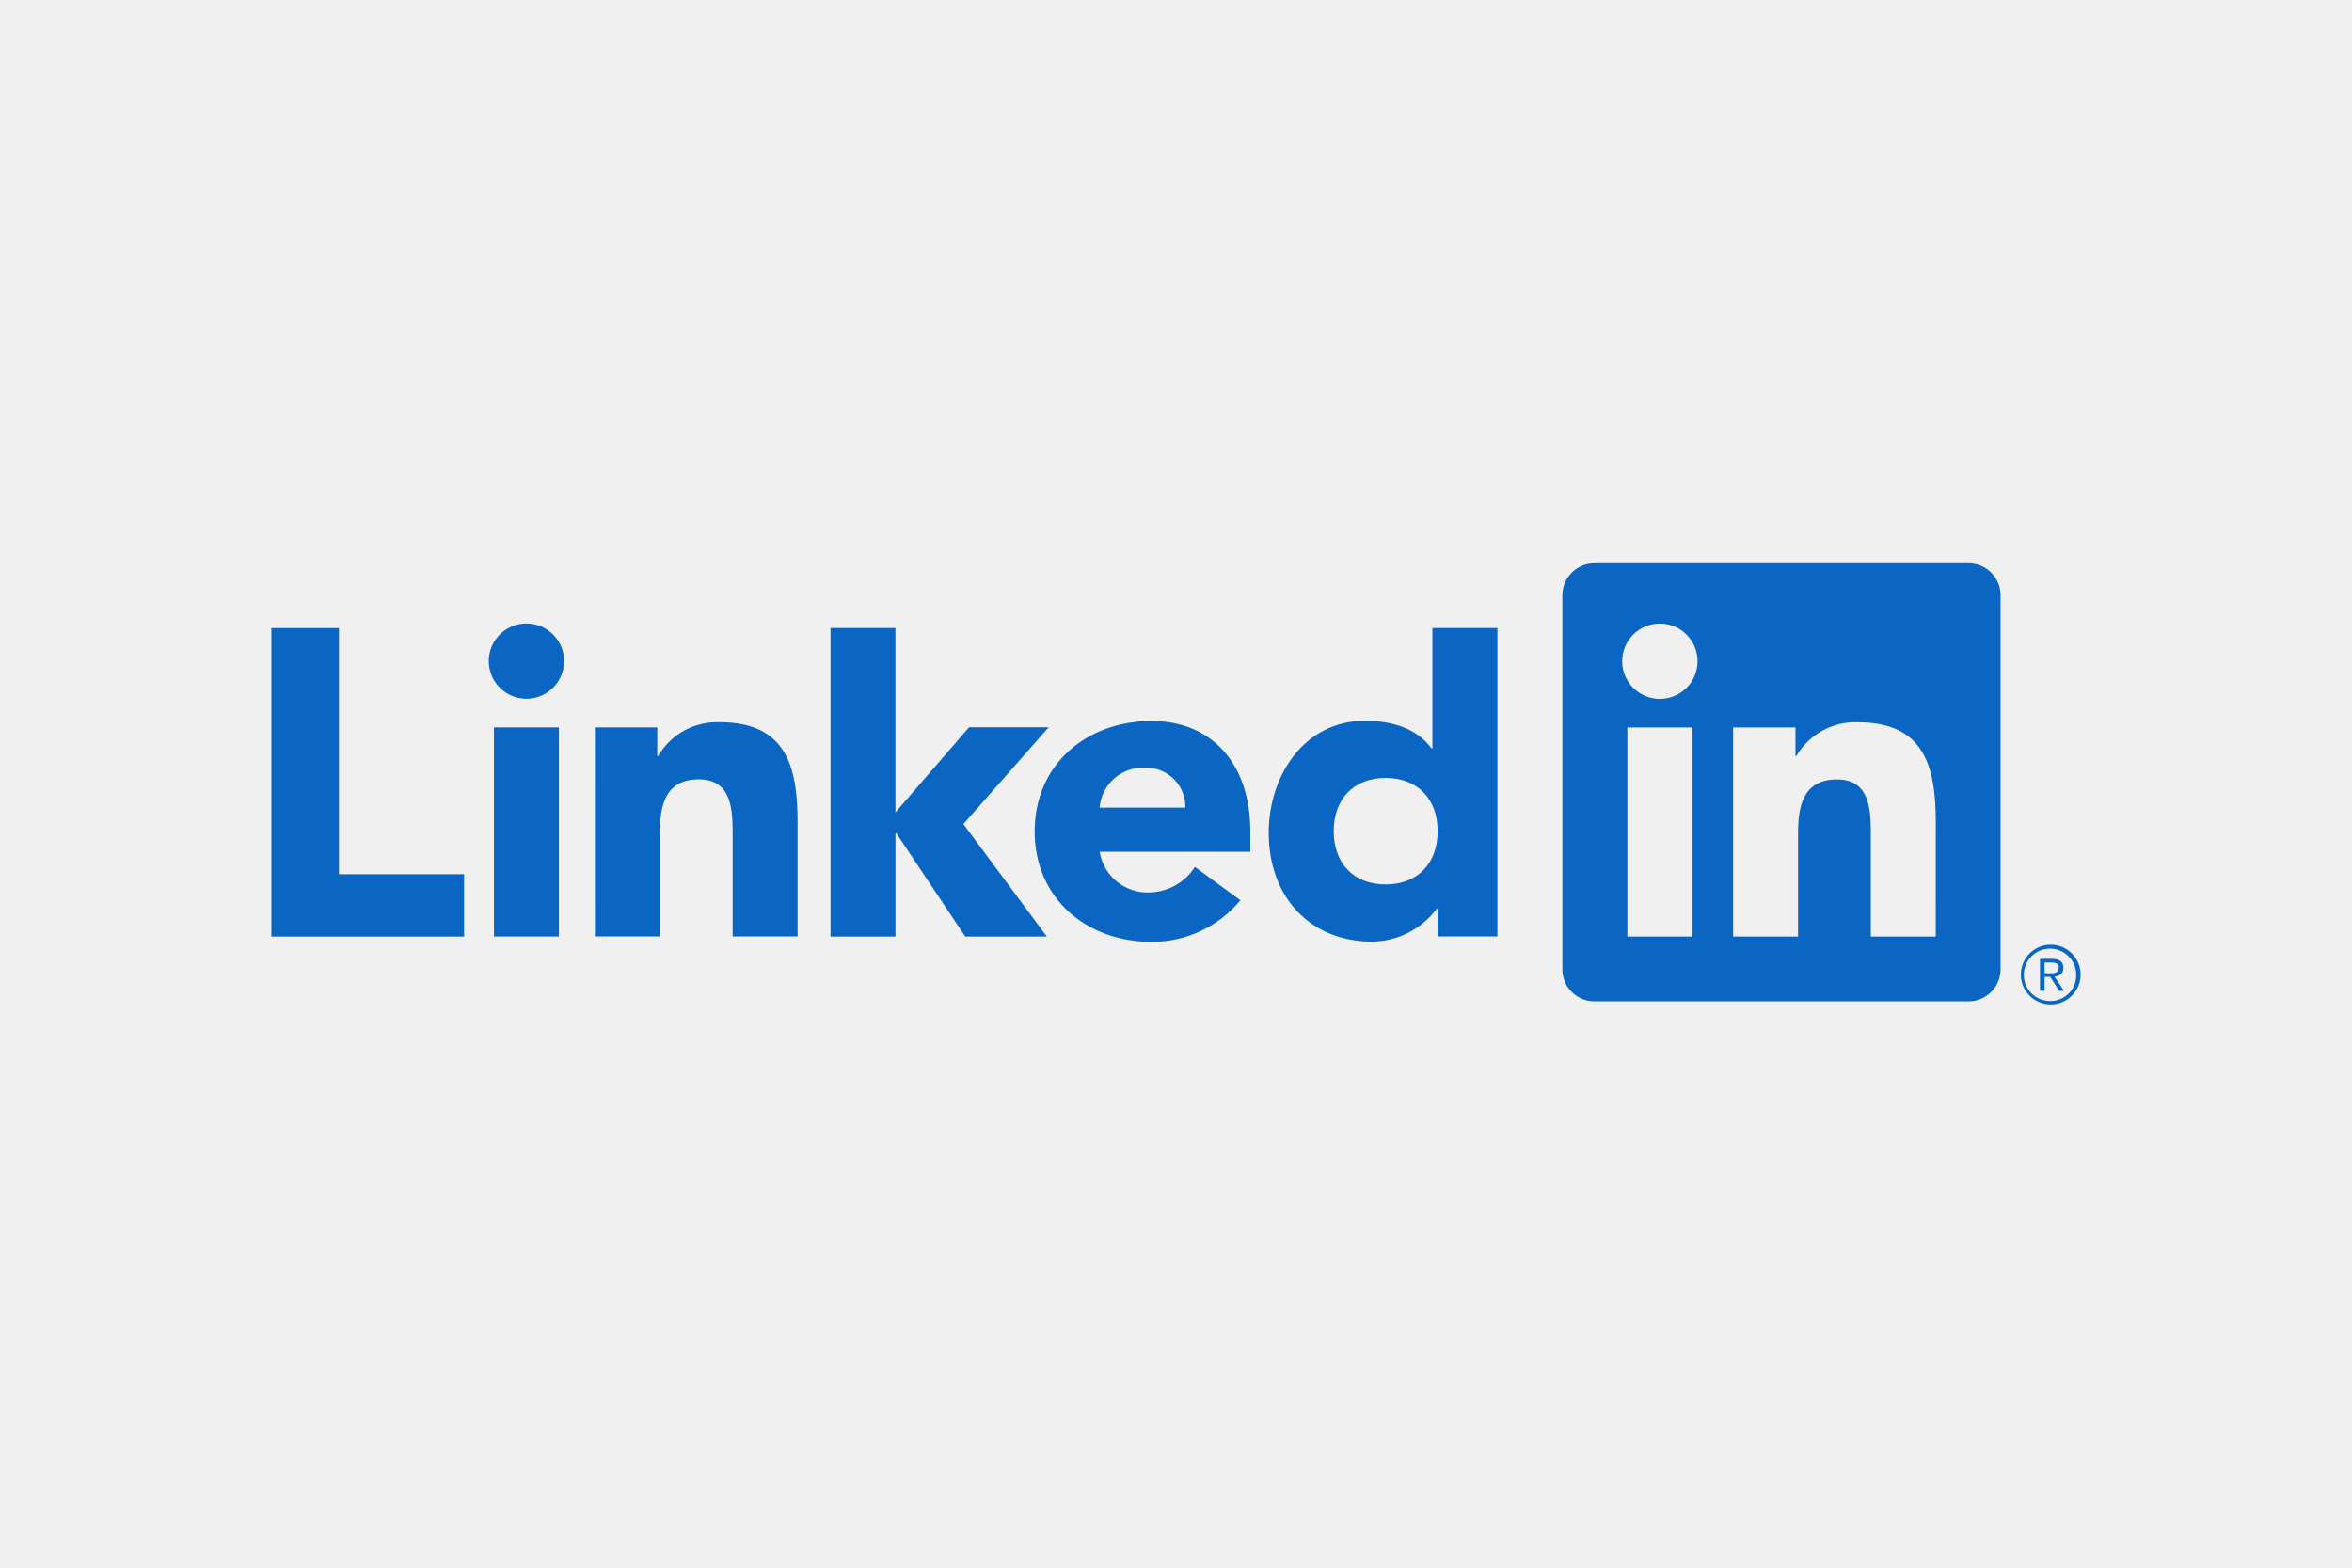
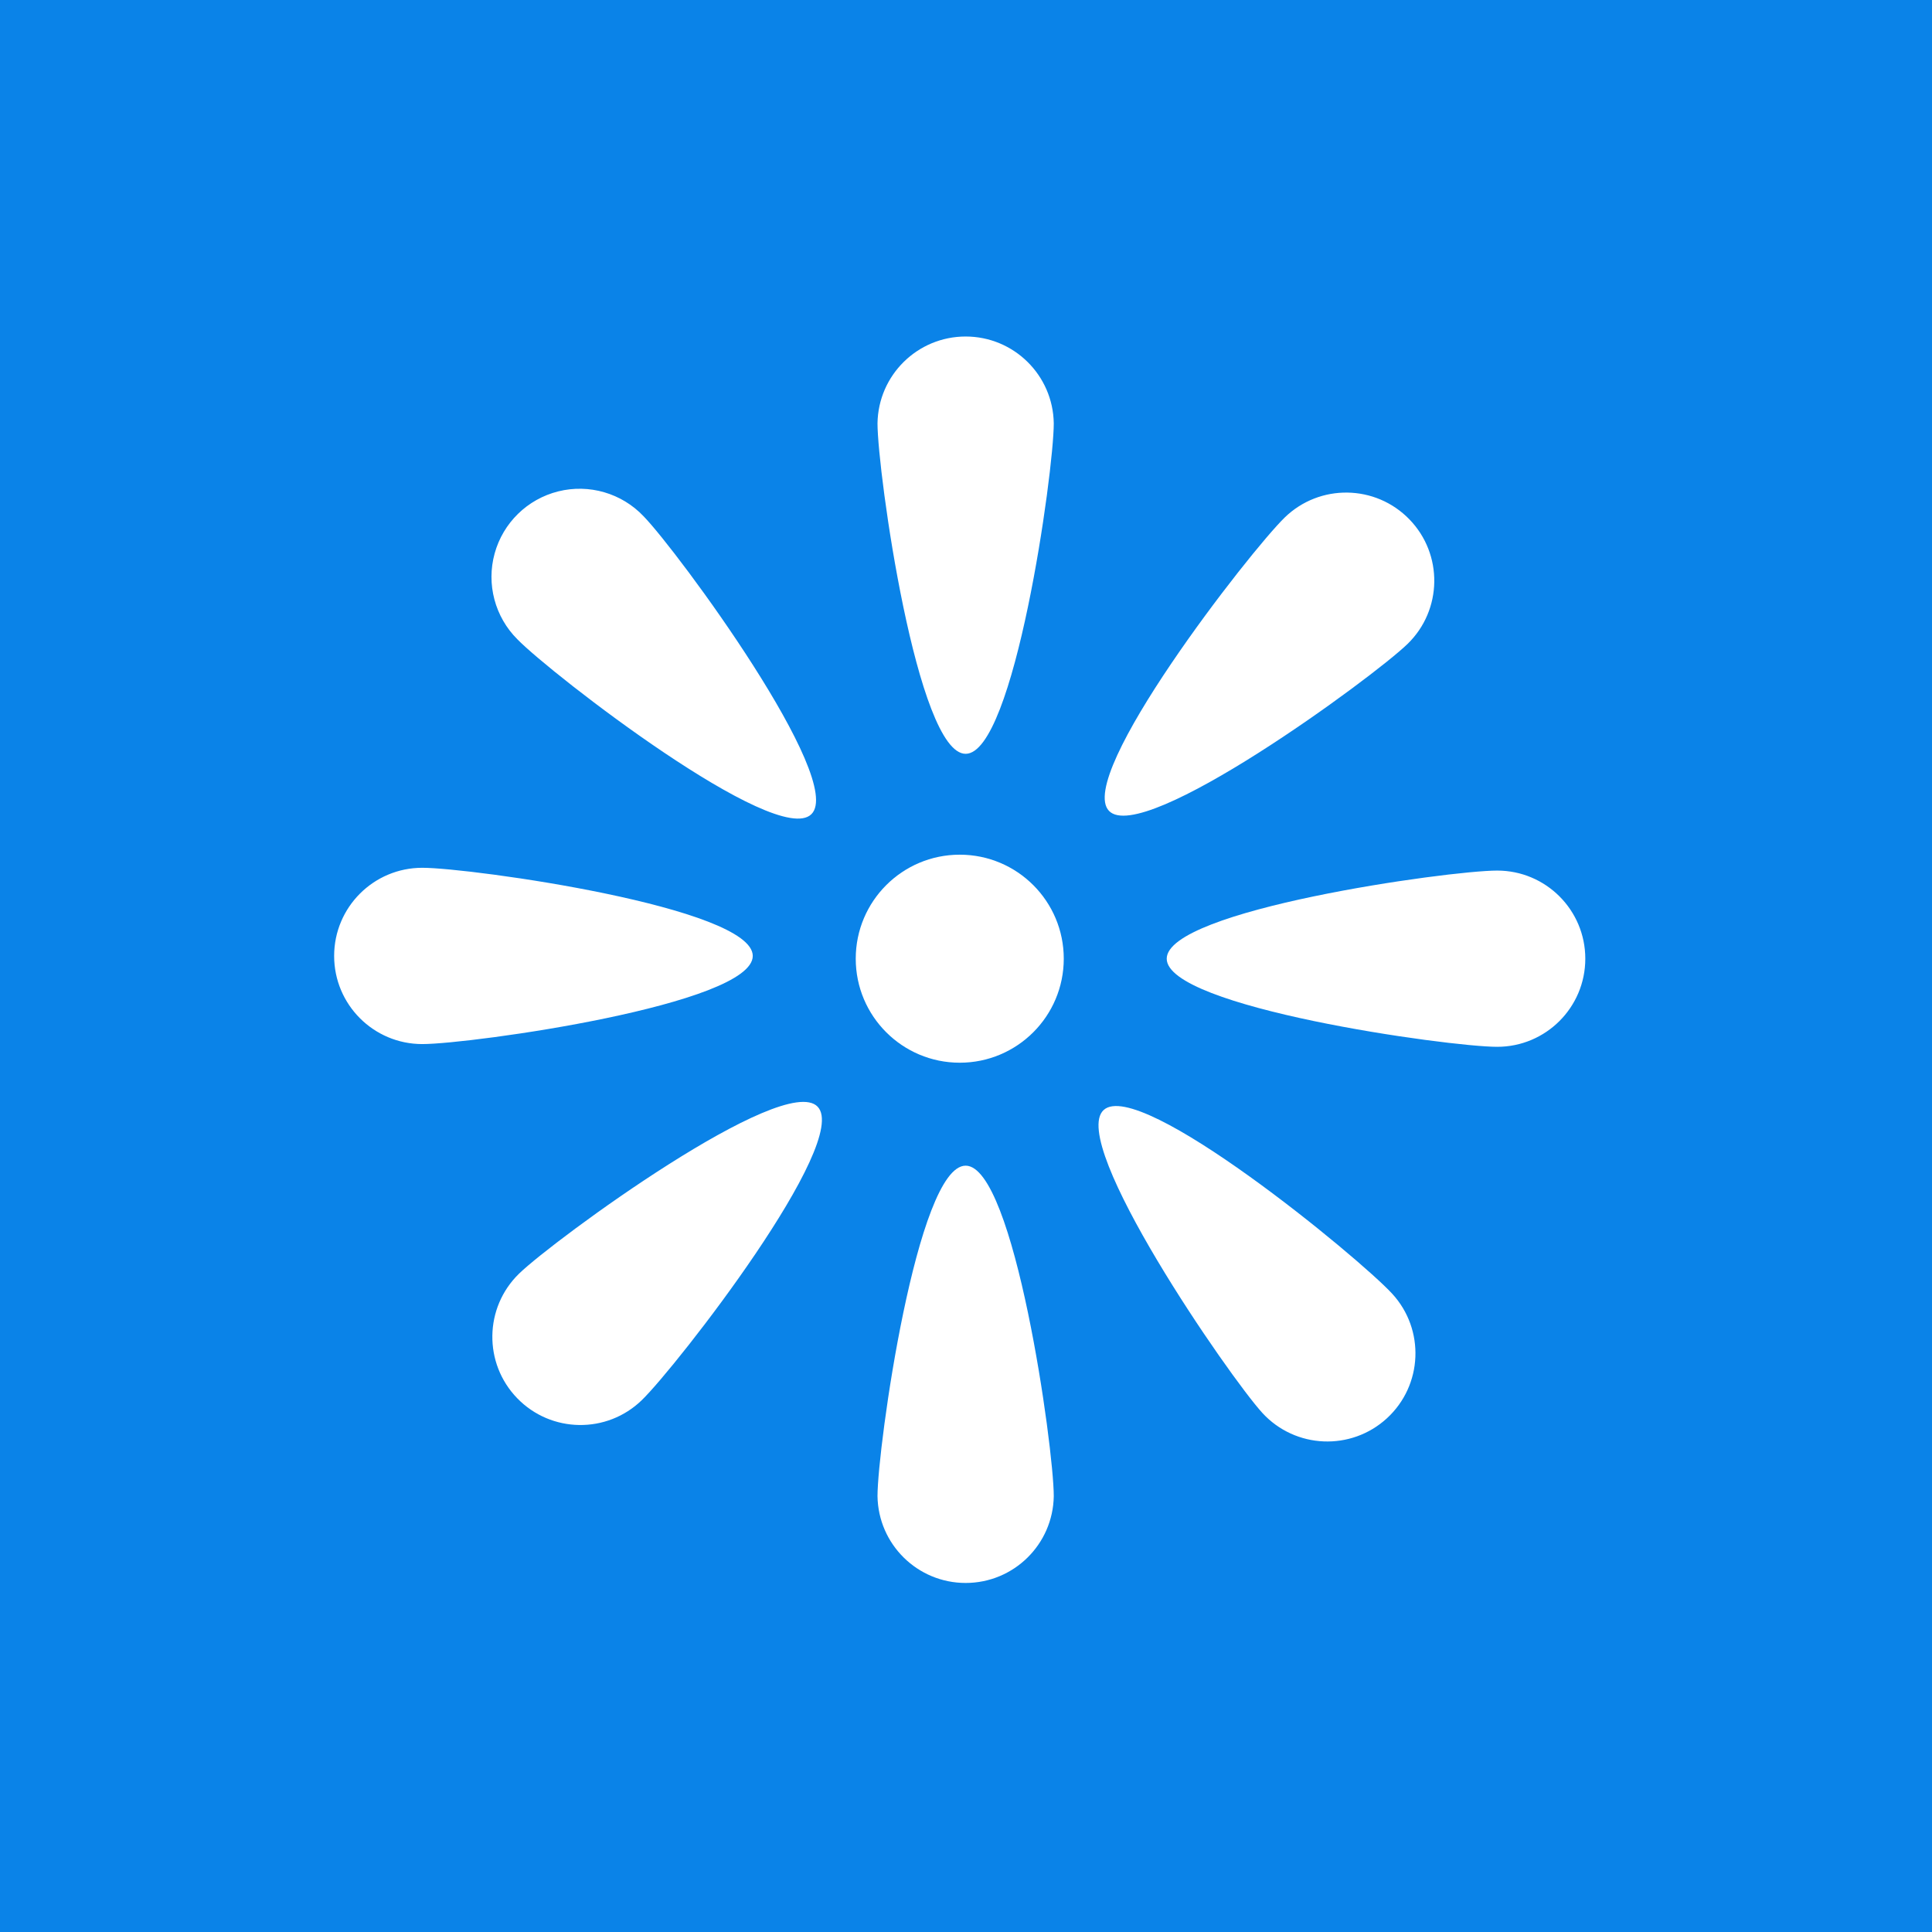
- <svg xmlns="http://www.w3.org/2000/svg" height="800" width="1200" viewBox="-40.126 -16.312 347.755 97.871">
-   <path fill="#0a66c2" d="M263.744 61.109a1.2 1.2 0 001.21-1.269c0-.9-.543-1.33-1.657-1.33h-1.8v4.712h.677v-2.054h.832l.019.025 1.291 2.029h.724l-1.389-2.1zm-.783-.472h-.785v-1.593h.995c.514 0 1.1.084 1.1.757 0 .774-.593.836-1.314.836M0 9.587h9.993v36.4h18.5v9.222H0zm32.911 14.689h9.6v30.916h-9.6zm4.8-15.37a5.569 5.569 0 11-5.57 5.569 5.569 5.569 0 015.57-5.569m44.958.674h9.6v27.265l10.88-12.583h11.77l-12.6 14.313 12.335 16.63h-12.066l-10.191-15.282h-.126v15.28h-9.6zm-34.835 14.699h9.219v4.225h.131a10.085 10.085 0 019.09-4.994c9.735 0 11.527 6.405 11.527 14.726v16.954h-9.6v-15.031c0-3.588-.066-8.2-5-8.2-4.99 0-5.76 3.907-5.76 7.939v15.288h-9.6z" />
-   <path fill="#0a66c2" d="M135.136 36.138a5.756 5.756 0 00-5.894-5.89 6.406 6.406 0 00-6.784 5.89zm8.132 13.7a16.909 16.909 0 01-13.128 6.151c-9.6 0-17.286-6.408-17.286-16.331 0-9.923 7.685-16.328 17.286-16.328 8.973 0 14.6 6.4 14.6 16.328v3.01h-22.282a7.171 7.171 0 007.235 6.019 8.193 8.193 0 006.851-3.778zm21.482-18.089c-4.8 0-7.68 3.205-7.68 7.875s2.879 7.878 7.68 7.878 7.687-3.2 7.687-7.878-2.881-7.875-7.687-7.875m16.525 23.437h-8.838v-4.1h-.131a12.071 12.071 0 01-9.544 4.868c-9.224 0-15.3-6.657-15.3-16.071 0-8.646 5.377-16.585 14.216-16.585 3.973 0 7.684 1.087 9.861 4.1h.126V9.577h9.609zm64.809.018h-9.6v-15.034c0-3.585-.064-8.2-4.993-8.2-5 0-5.765 3.906-5.765 7.939v15.294h-9.6v-30.916h9.216v4.225h.129a10.1 10.1 0 019.093-4.994c9.73 0 11.524 6.4 11.524 14.726zm-40.79-35.143a5.571 5.571 0 115.57-5.572 5.571 5.571 0 01-5.57 5.572m4.8 35.143h-9.61v-30.917h9.61zm40.776-55.2h-55.21a4.728 4.728 0 00-4.781 4.67v55.439a4.731 4.731 0 004.781 4.675h55.21a4.741 4.741 0 004.8-4.675V4.67a4.738 4.738 0 00-4.8-4.67m12.173 56.411a4.418 4.418 0 10.085 0h-.085m0 8.33a3.874 3.874 0 113.809-3.938v.065a3.791 3.791 0 01-3.708 3.871h-.1" />
+ <svg xmlns="http://www.w3.org/2000/svg" version="1.1" width="1500" height="1500" viewBox="0 0 1500 1500">
+   <rect width="1500" height="1500" x="0" y="0" id="background" stroke="transparent" fill="#0a83e8" />
+   <svg xml:space="preserve" width="1000" height="1000" data-version="2" data-id="lg_HLuHdoqt7wyE1lvfoS" viewBox="0 0 635 634" x="250" y="250">
+     <rect width="100%" height="100%" fill="transparent" />
+     <circle r="8.31" fill="#fff" transform="translate(314.42 313.4)scale(6.1709)" />
+     <path fill="#fff" d="M360.77 49.451c0 23.999-19.45 162.937-43.449 162.937-23.992 0-43.45-138.944-43.45-162.937a43.455 43.455 0 0 1 86.9 0m-86.9 528.92c0-23.998 19.458-162.93 43.45-162.93 23.999 0 43.45 138.938 43.45 162.93a43.455 43.455 0 0 1-86.9 0m261.32-420.151c-17.223 16.704-130.465 99.542-147.17 82.326-16.71-17.217 69.41-127.96 86.627-144.677a43.45 43.45 0 0 1 61.438.913 43.443 43.443 0 0 1-.895 61.438M97.156 468.67c17.217-16.71 130.453-99.53 147.17-82.332 16.704 17.23-69.417 127.96-86.634 144.677a43.425 43.425 0 0 1-61.431-.9 43.462 43.462 0 0 1 .895-61.445m366.49 68.707C447.415 519.692 367.7 404.248 385.367 388c17.673-16.223 126.022 72.89 142.251 90.57a43.443 43.443 0 0 1-2.567 61.382 43.468 43.468 0 0 1-61.407-2.573M158.52 95.252c16.76 17.161 99.9 130.169 82.733 146.923-17.16 16.766-128.15-69.04-144.91-86.226a43.45 43.45 0 1 1 62.177-60.697M49.442 268.58c24.005 0 162.93 19.463 162.93 43.455 0 24-138.931 43.456-162.93 43.456a43.455 43.455 0 0 1 0-86.911m529.939 88.262c-23.999 0-162.924-19.438-162.924-43.437s138.931-43.449 162.924-43.449a43.443 43.443 0 1 1 0 86.886" />
+   </svg>
</svg>
